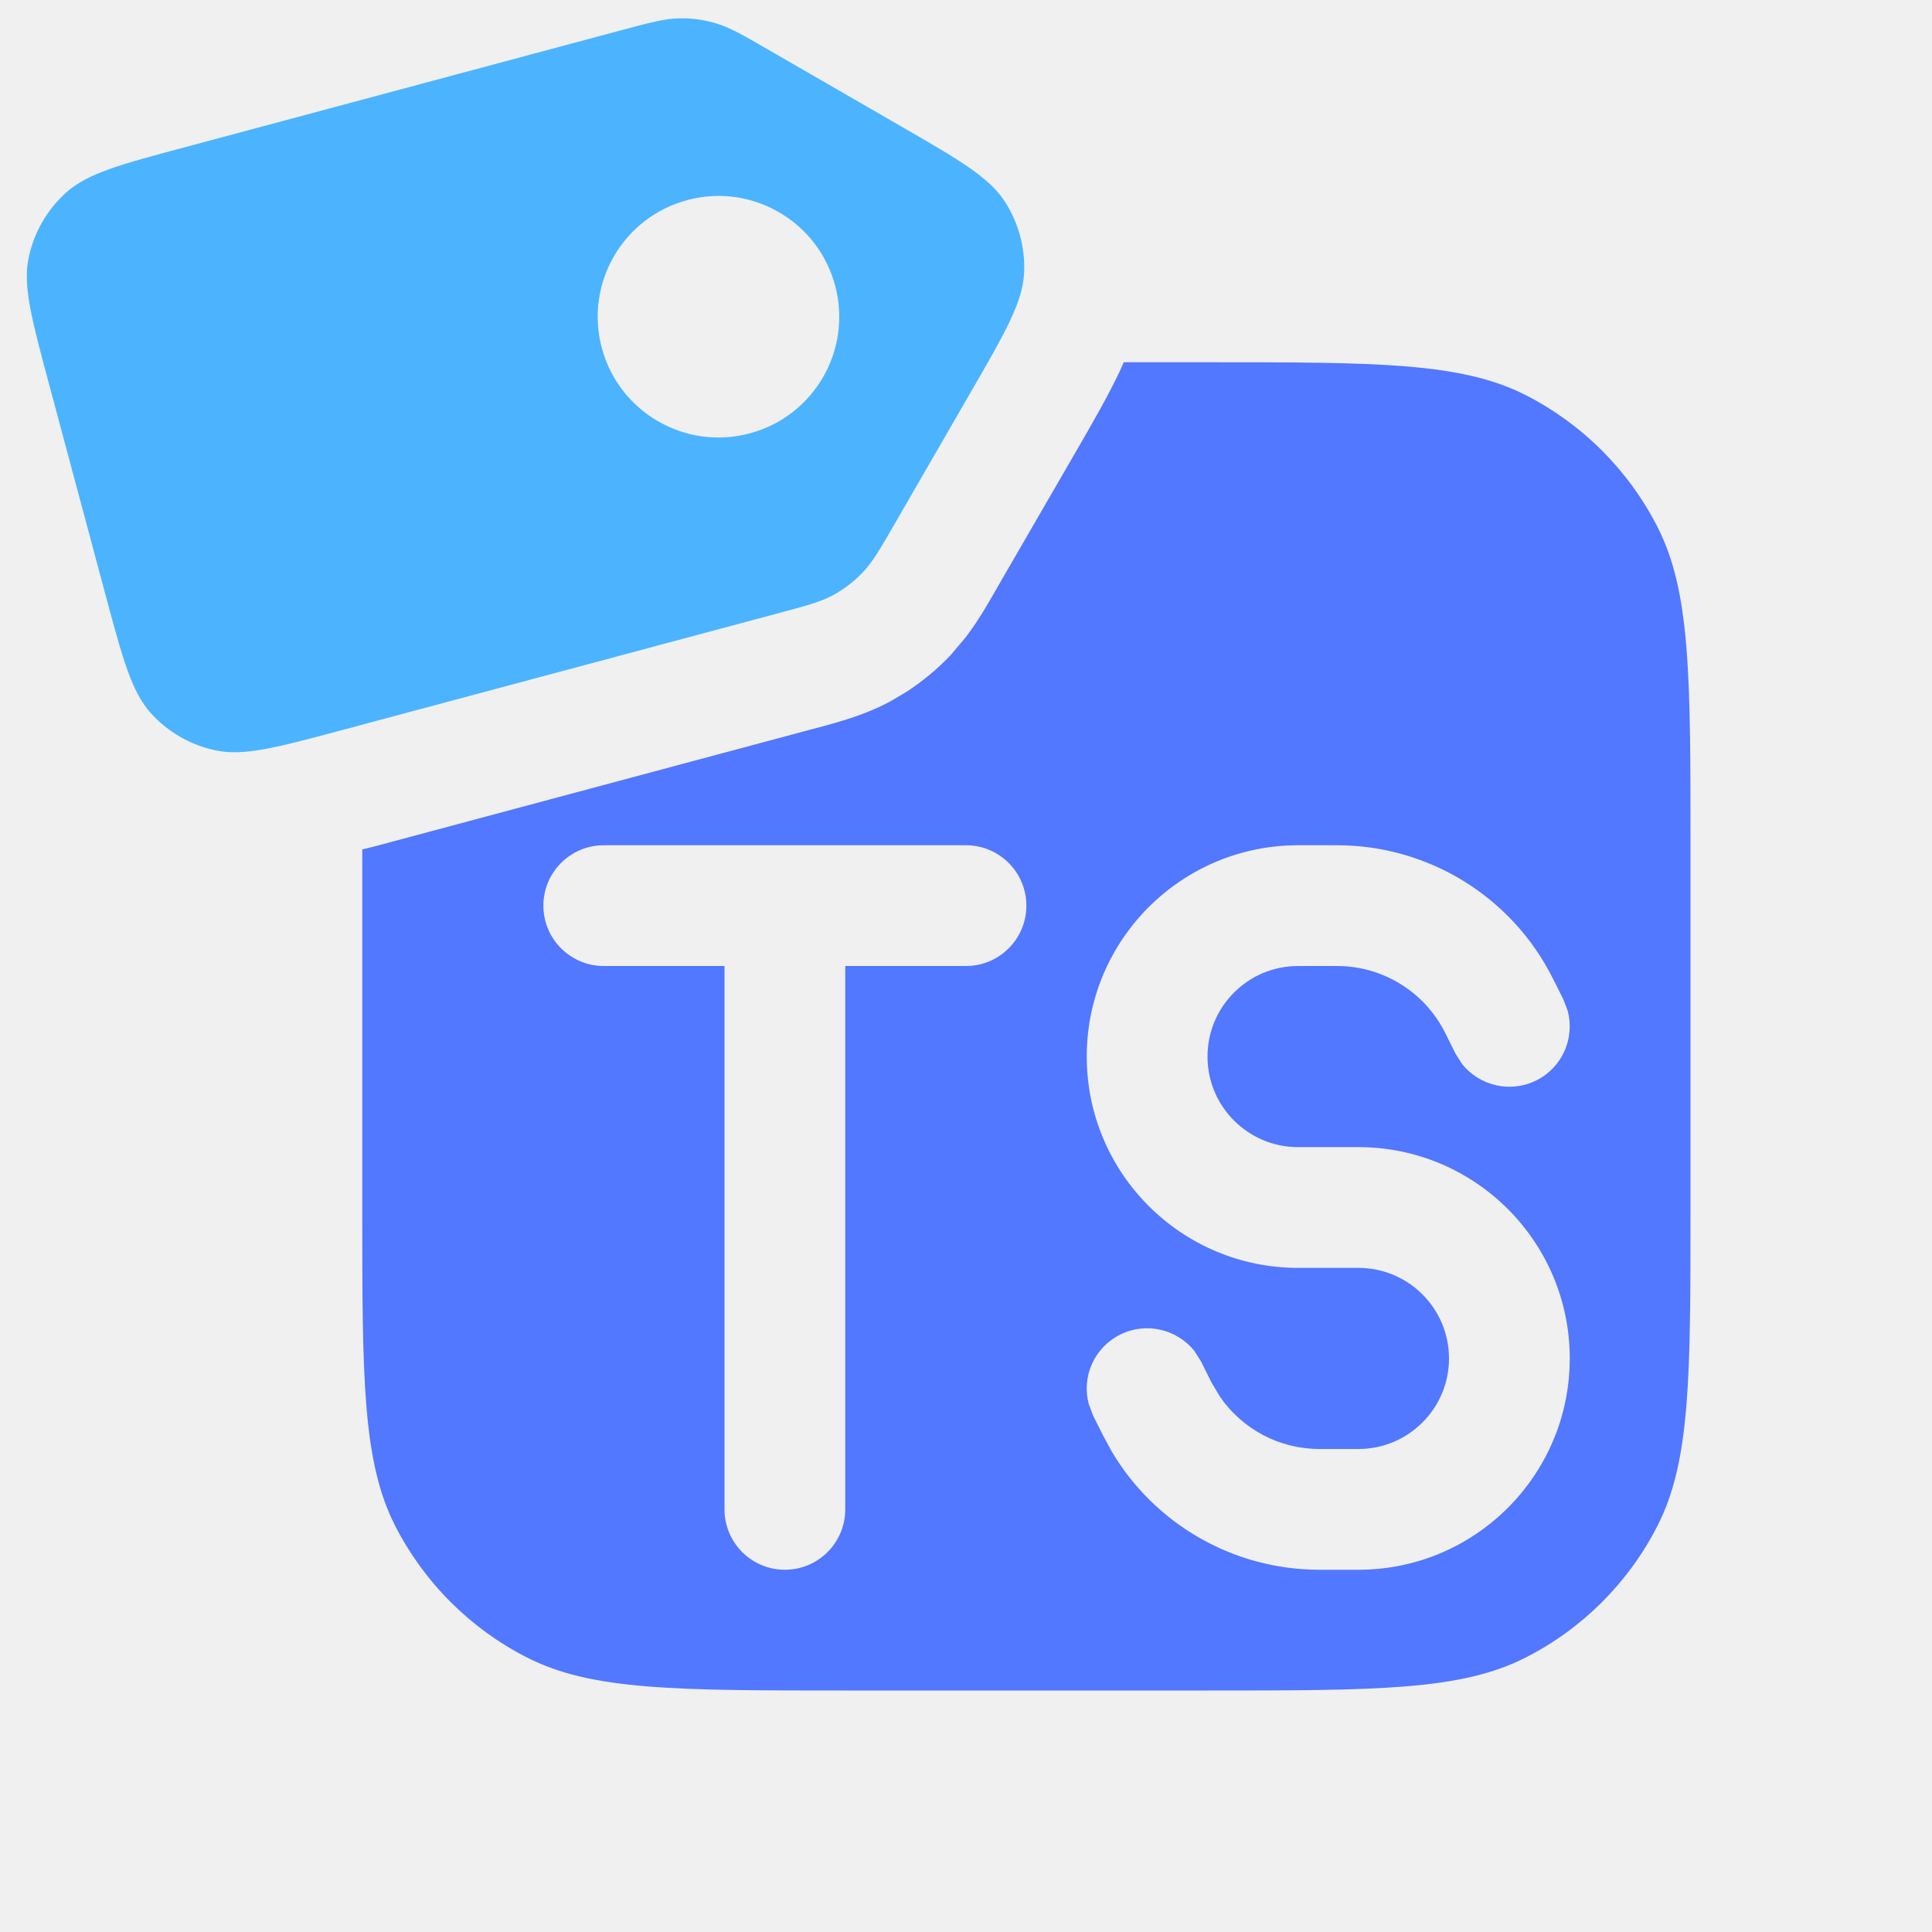
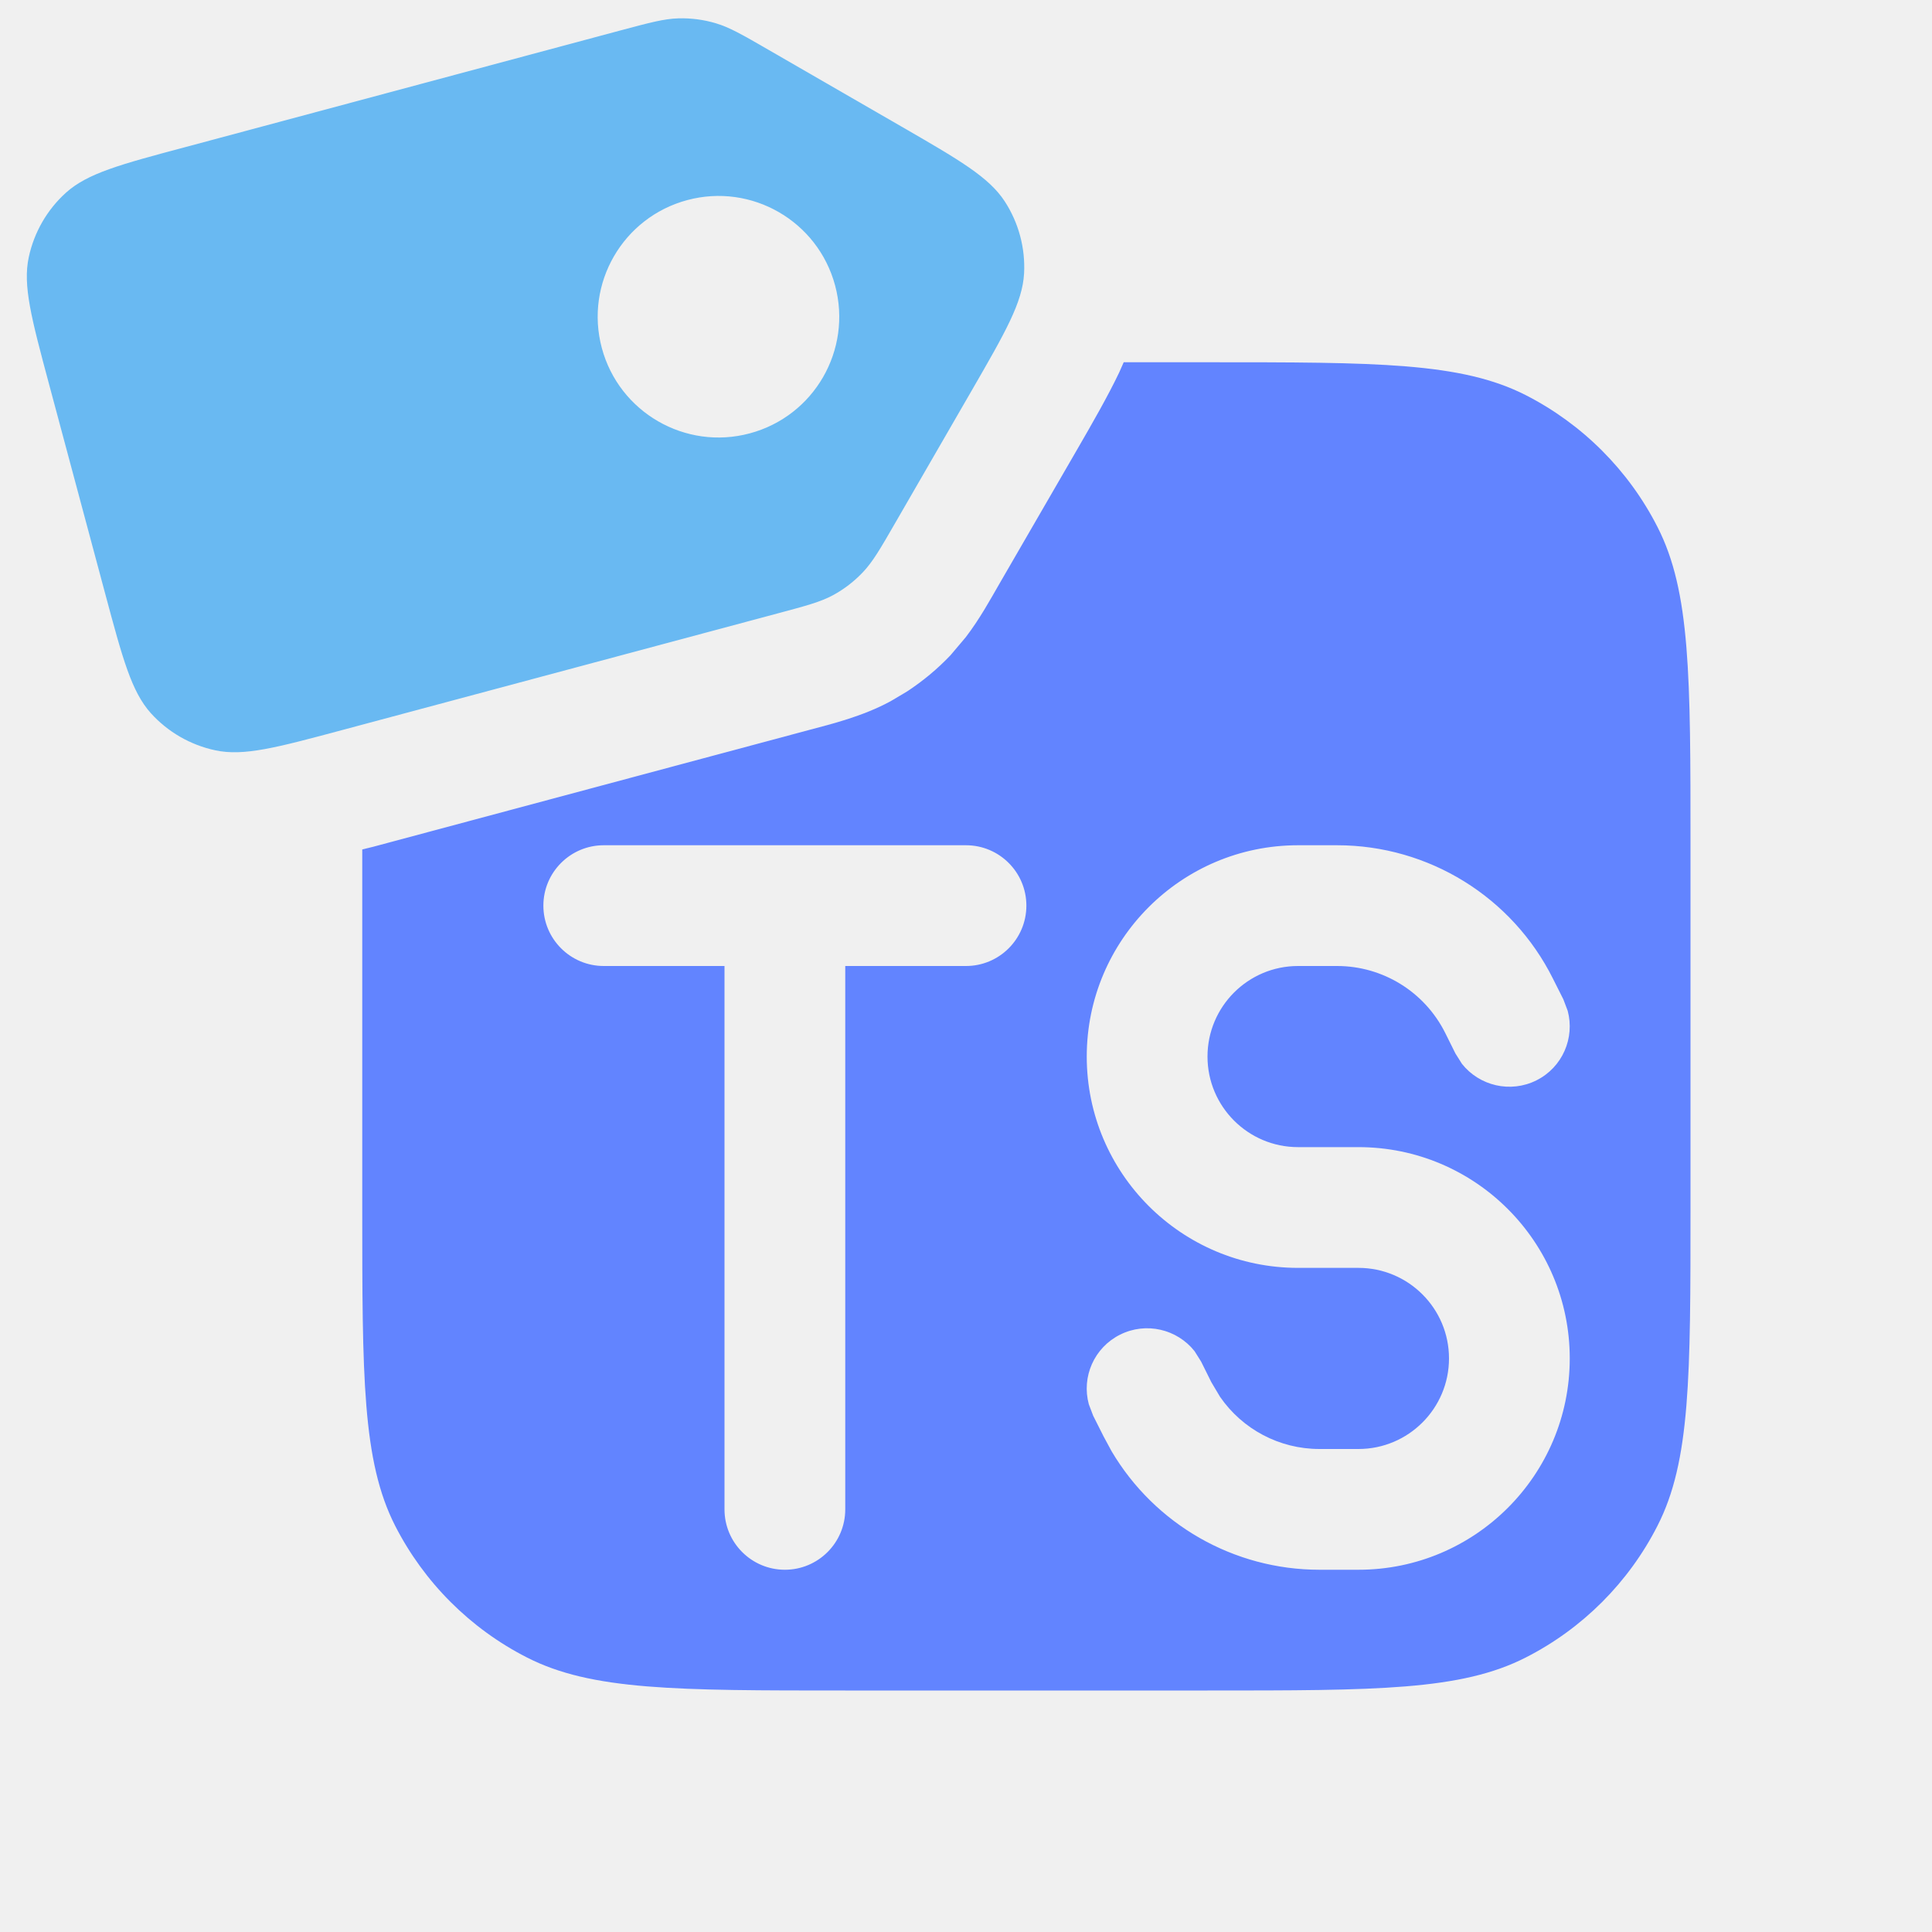
<svg xmlns="http://www.w3.org/2000/svg" width="16" height="16" viewBox="0 0 16 16" fill="none">
  <g clip-path="url(#clip0_151_161)">
-     <path d="M10 3C11.4 3 12.1 3 12.635 3.272C13.105 3.512 13.488 3.895 13.727 4.365C14 4.9 14 5.6 14 7V10C14 11.4 14 12.1 13.727 12.635C13.488 13.105 13.105 13.488 12.635 13.727C12.1 14 11.4 14 10 14H7C5.6 14 4.9 14 4.365 13.727C3.895 13.488 3.512 13.105 3.272 12.635C3 12.1 3 11.4 3 10V7.035C3.029 7.027 3.059 7.021 3.089 7.013L6.698 6.046C6.889 5.995 7.144 5.933 7.376 5.807L7.511 5.727C7.642 5.641 7.764 5.54 7.872 5.426L7.998 5.277C8.115 5.124 8.203 4.962 8.277 4.834L8.915 3.732C9.047 3.504 9.175 3.281 9.269 3.084C9.281 3.057 9.293 3.029 9.306 3H10ZM5 7C4.724 7 4.5 7.224 4.5 7.5C4.5 7.776 4.724 8 5 8H6V12.5C6 12.776 6.224 13 6.5 13C6.776 13 7 12.776 7 12.5V8H8C8.276 8 8.5 7.776 8.5 7.5C8.5 7.224 8.276 7 8 7H5ZM10.75 7C9.784 7 9 7.784 9 8.75C9 9.716 9.784 10.5 10.75 10.5H11.25C11.664 10.5 12 10.836 12 11.25C12 11.664 11.664 12 11.25 12H10.927C10.595 12 10.289 11.836 10.104 11.568L10.032 11.447L9.947 11.276L9.893 11.19C9.749 11.008 9.492 10.945 9.276 11.053C9.06 11.161 8.956 11.404 9.017 11.629L9.053 11.724L9.139 11.895L9.206 12.019C9.564 12.624 10.217 13 10.927 13H11.25C12.216 13 13 12.216 13 11.25C13 10.284 12.216 9.5 11.25 9.5H10.75C10.336 9.5 10 9.164 10 8.75C10 8.336 10.336 8 10.75 8H11.073C11.452 8 11.798 8.214 11.968 8.553L12.053 8.724L12.107 8.81C12.251 8.992 12.508 9.055 12.724 8.947C12.94 8.839 13.043 8.596 12.983 8.371L12.947 8.276L12.861 8.105C12.523 7.428 11.831 7 11.073 7H10.75Z" fill="#5278FF" />
-     <path d="M5.146 0.25C5.382 0.187 5.501 0.155 5.619 0.152C5.724 0.149 5.829 0.163 5.929 0.193C6.043 0.227 6.149 0.288 6.36 0.41L7.462 1.046C7.947 1.326 8.19 1.467 8.321 1.668C8.436 1.845 8.492 2.054 8.481 2.264C8.468 2.504 8.328 2.748 8.048 3.233L7.412 4.334C7.29 4.546 7.228 4.652 7.147 4.738C7.075 4.814 6.991 4.879 6.899 4.929C6.795 4.985 6.676 5.017 6.44 5.08L2.83 6.047C2.289 6.192 2.019 6.264 1.784 6.214C1.577 6.17 1.39 6.062 1.249 5.906C1.089 5.727 1.016 5.457 0.871 4.916L0.405 3.177C0.26 2.636 0.188 2.365 0.238 2.131C0.282 1.924 0.39 1.737 0.546 1.596C0.725 1.435 0.995 1.362 1.536 1.218L5.146 0.25ZM5.692 1.657C5.158 1.8 4.841 2.348 4.984 2.882C5.127 3.415 5.676 3.732 6.209 3.589C6.743 3.446 7.059 2.898 6.916 2.364C6.773 1.831 6.225 1.514 5.692 1.657Z" fill="#4CB4FF" />
+     <path d="M10 3C11.4 3 12.1 3 12.635 3.272C13.105 3.512 13.488 3.895 13.727 4.365C14 4.9 14 5.6 14 7V10C14 11.4 14 12.1 13.727 12.635C13.488 13.105 13.105 13.488 12.635 13.727C12.1 14 11.4 14 10 14H7C5.6 14 4.9 14 4.365 13.727C3.895 13.488 3.512 13.105 3.272 12.635C3 12.1 3 11.4 3 10V7.035C3.029 7.027 3.059 7.021 3.089 7.013L6.698 6.046C6.889 5.995 7.144 5.933 7.376 5.807L7.511 5.727C7.642 5.641 7.764 5.54 7.872 5.426L7.998 5.277C8.115 5.124 8.203 4.962 8.277 4.834L8.915 3.732C9.047 3.504 9.175 3.281 9.269 3.084C9.281 3.057 9.293 3.029 9.306 3H10ZM5 7C4.724 7 4.5 7.224 4.5 7.5C4.5 7.776 4.724 8 5 8H6V12.5C6 12.776 6.224 13 6.5 13C6.776 13 7 12.776 7 12.5V8H8C8.276 8 8.5 7.776 8.5 7.5C8.5 7.224 8.276 7 8 7H5ZM10.75 7C9.784 7 9 7.784 9 8.75C9 9.716 9.784 10.5 10.75 10.5H11.25C11.664 10.5 12 10.836 12 11.25C12 11.664 11.664 12 11.25 12H10.927C10.595 12 10.289 11.836 10.104 11.568L10.032 11.447L9.947 11.276L9.893 11.19C9.749 11.008 9.492 10.945 9.276 11.053C9.06 11.161 8.956 11.404 9.017 11.629L9.053 11.724L9.139 11.895L9.206 12.019C9.564 12.624 10.217 13 10.927 13H11.25C12.216 13 13 12.216 13 11.25C13 10.284 12.216 9.5 11.25 9.5H10.75C10.336 9.5 10 9.164 10 8.75C10 8.336 10.336 8 10.75 8H11.073C11.452 8 11.798 8.214 11.968 8.553L12.053 8.724L12.107 8.81C12.251 8.992 12.508 9.055 12.724 8.947C12.94 8.839 13.043 8.596 12.983 8.371L12.947 8.276L12.861 8.105C12.523 7.428 11.831 7 11.073 7H10.75Z" fill="#6284FF" />
+     <path d="M5.146 0.25C5.382 0.187 5.501 0.155 5.619 0.152C5.724 0.149 5.829 0.163 5.929 0.193C6.043 0.227 6.149 0.288 6.36 0.41L7.462 1.046C7.947 1.326 8.19 1.467 8.321 1.668C8.436 1.845 8.492 2.054 8.481 2.264C8.468 2.504 8.328 2.748 8.048 3.233L7.412 4.334C7.29 4.546 7.228 4.652 7.147 4.738C7.075 4.814 6.991 4.879 6.899 4.929C6.795 4.985 6.676 5.017 6.44 5.08L2.83 6.047C2.289 6.192 2.019 6.264 1.784 6.214C1.577 6.17 1.39 6.062 1.249 5.906C1.089 5.727 1.016 5.457 0.871 4.916L0.405 3.177C0.26 2.636 0.188 2.365 0.238 2.131C0.282 1.924 0.39 1.737 0.546 1.596C0.725 1.435 0.995 1.362 1.536 1.218L5.146 0.25ZM5.692 1.657C5.158 1.8 4.841 2.348 4.984 2.882C5.127 3.415 5.676 3.732 6.209 3.589C6.743 3.446 7.059 2.898 6.916 2.364C6.773 1.831 6.225 1.514 5.692 1.657Z" fill="#69B9F2" />
  </g>
  <defs>
    <clipPath id="clip0_151_161">
      <rect width="16" height="16" fill="white" />
    </clipPath>
  </defs>
</svg>
